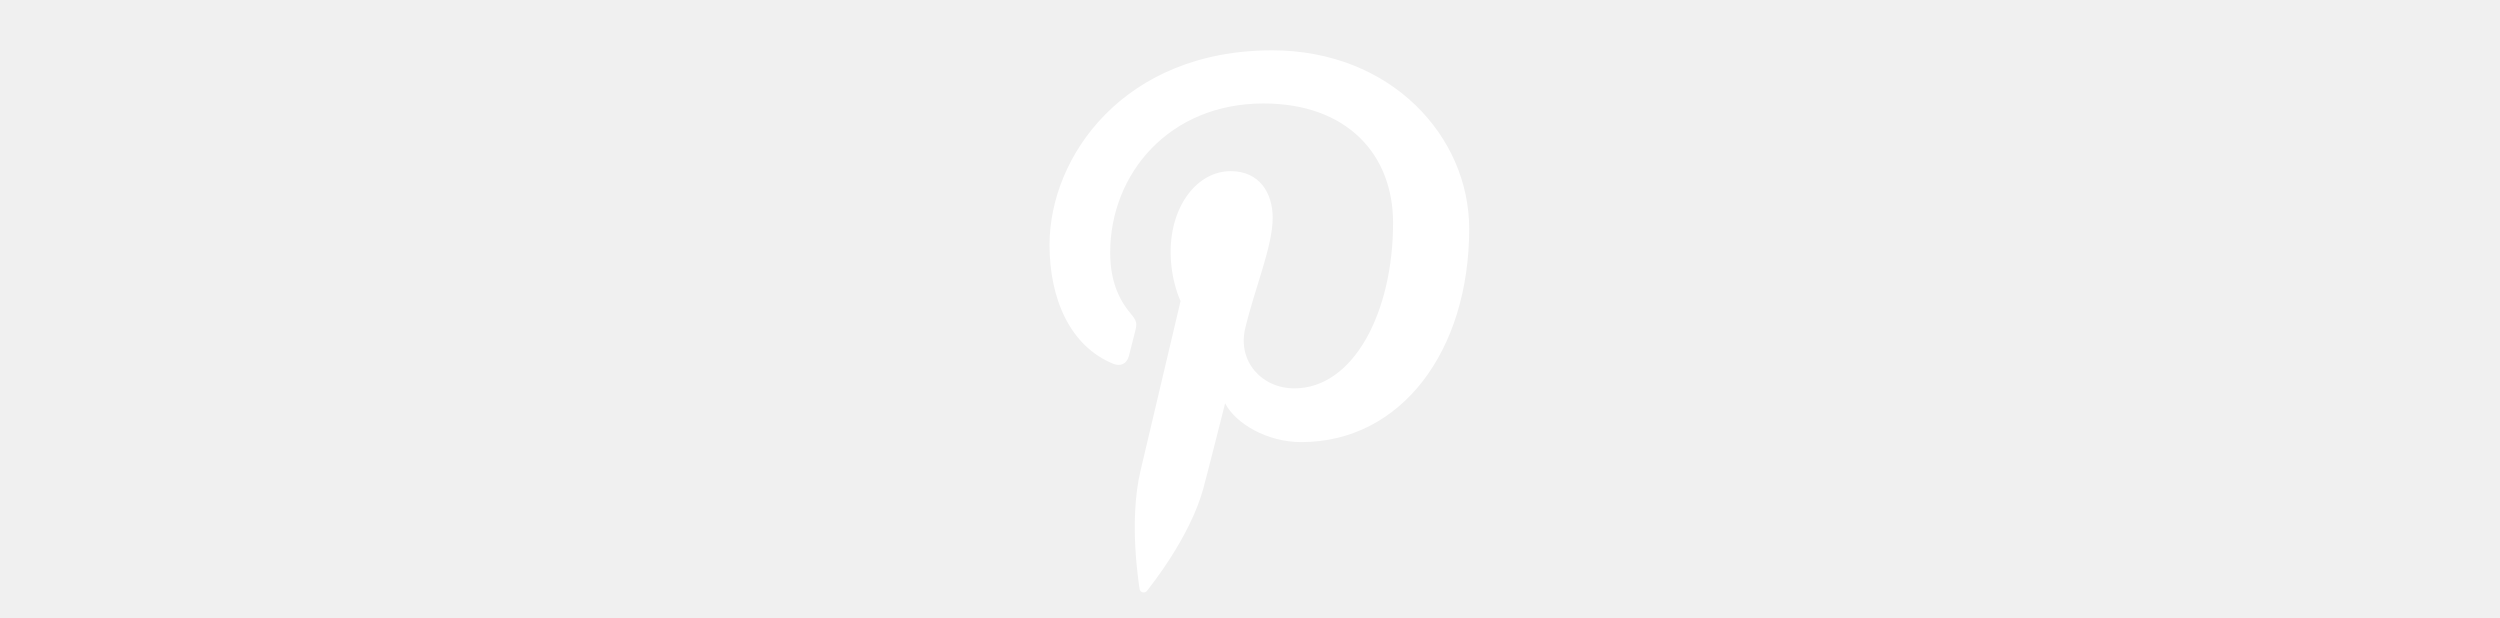
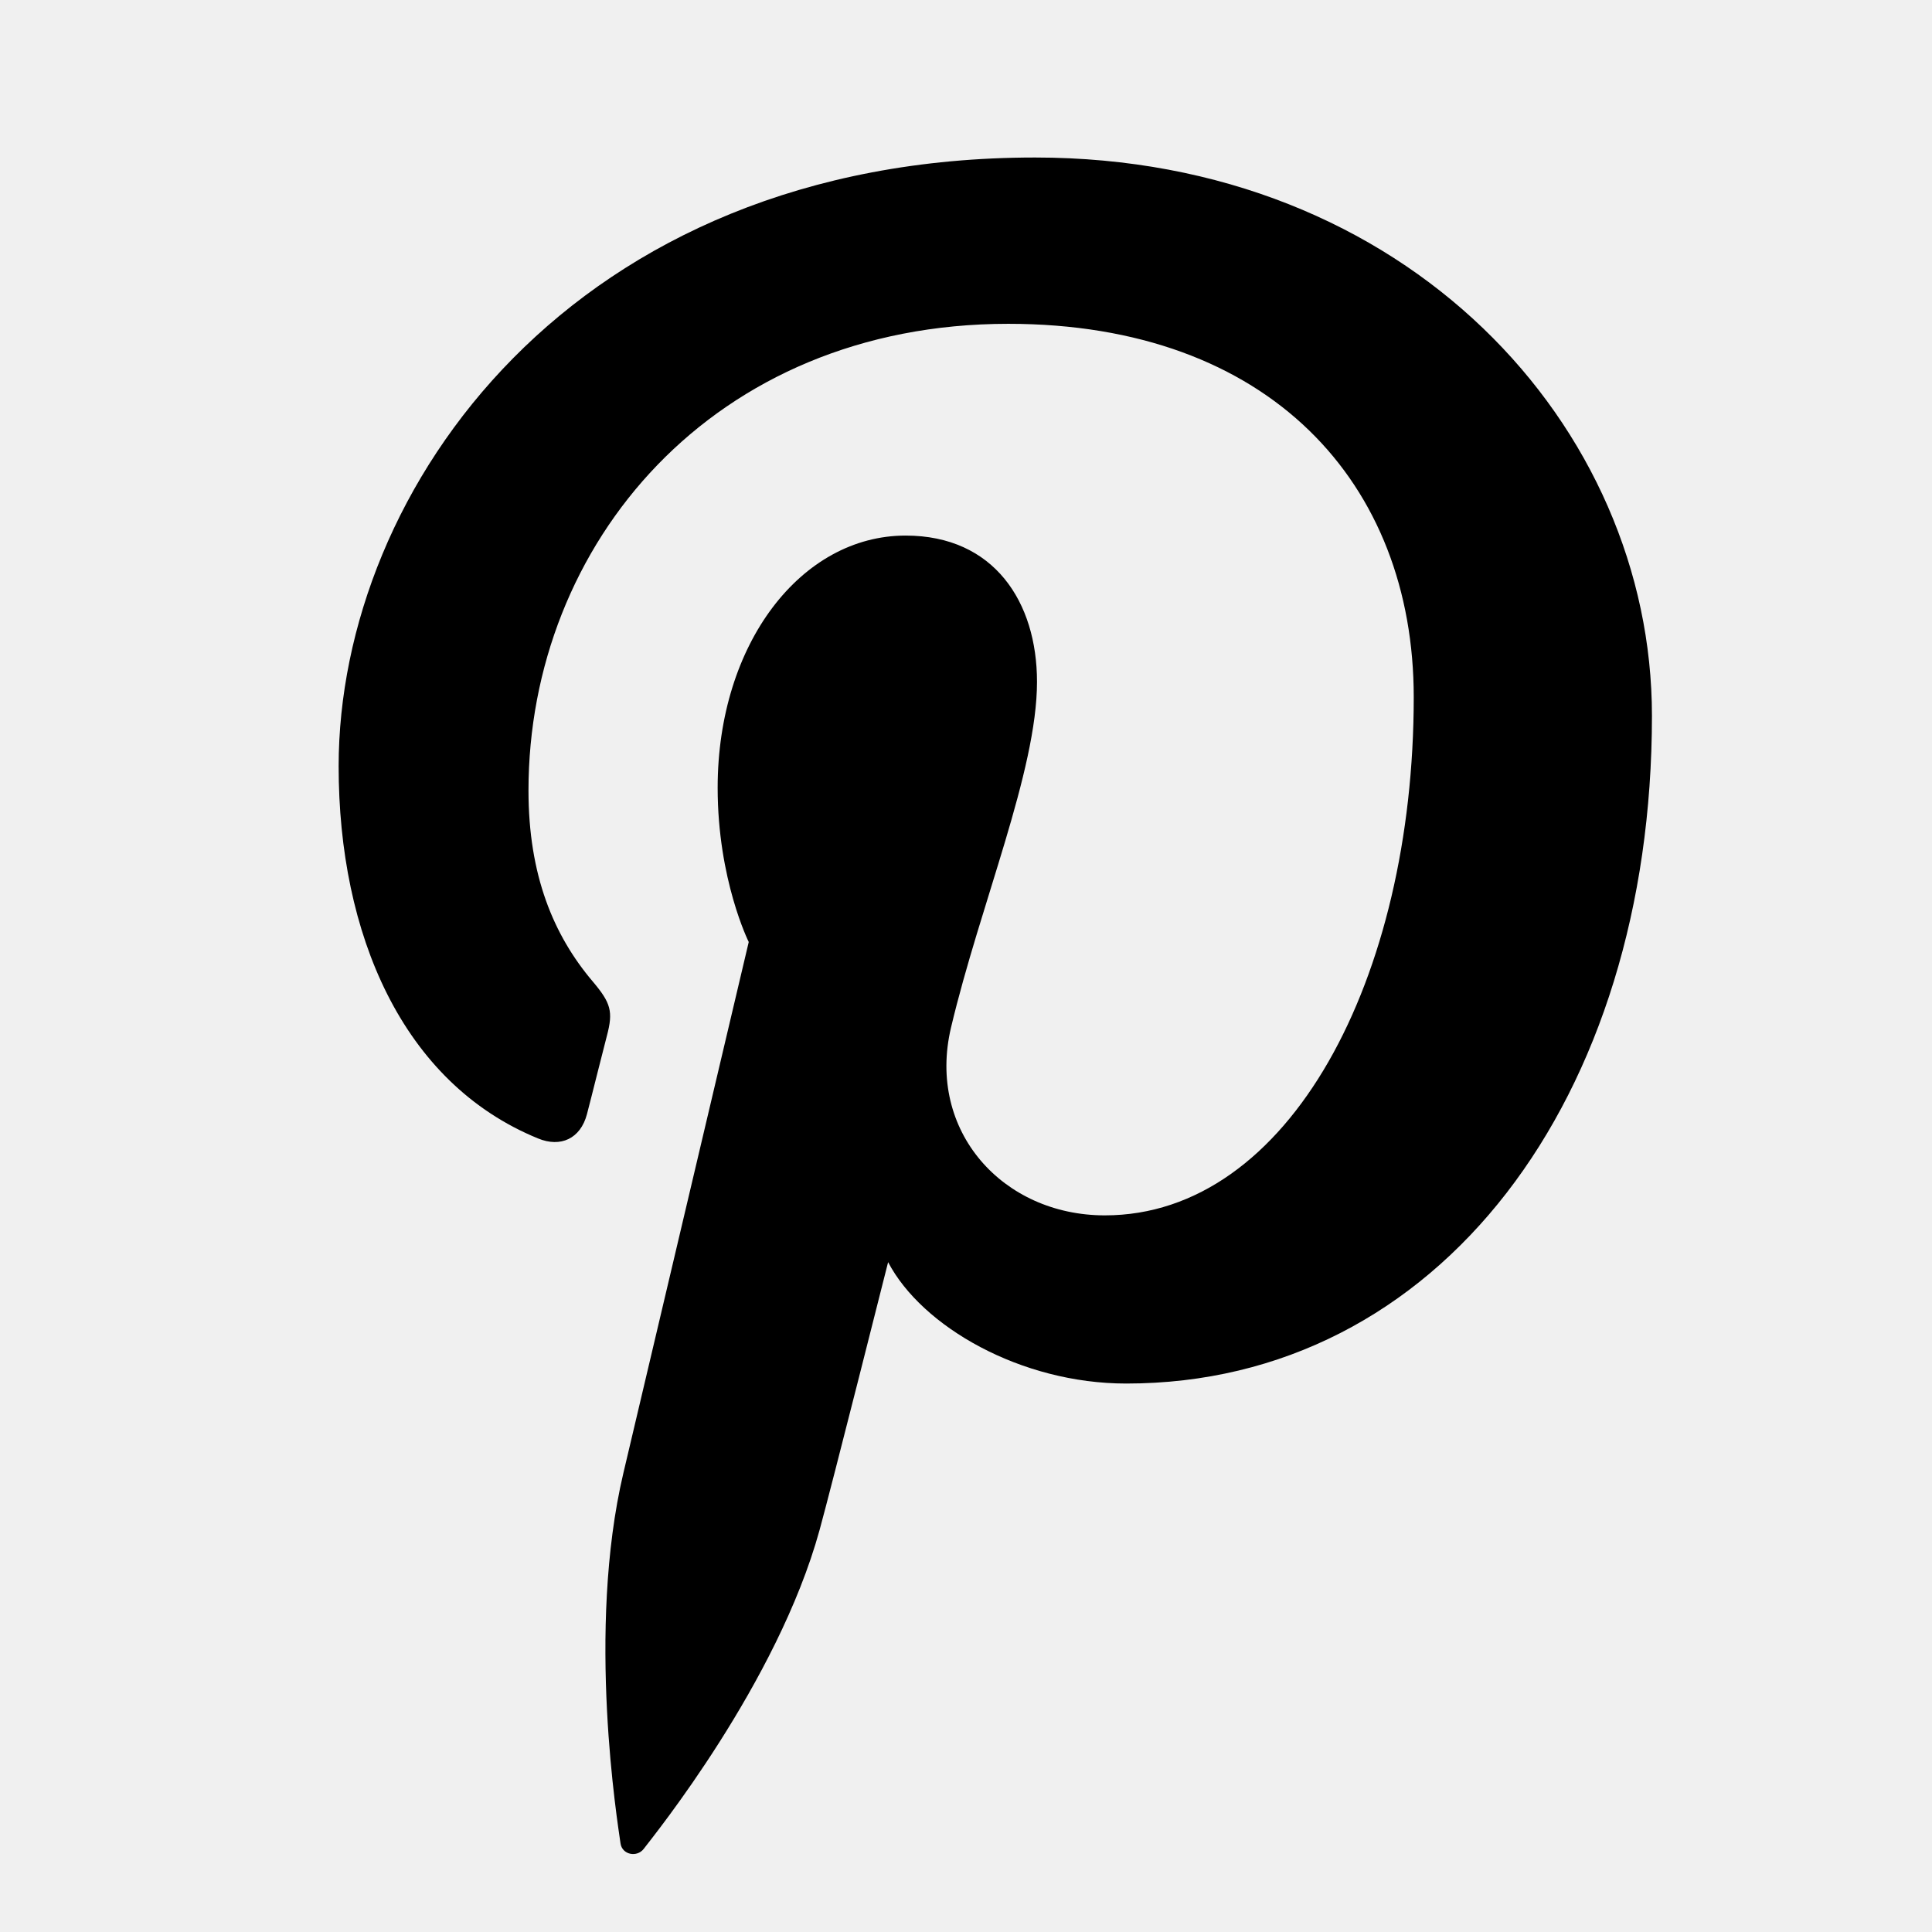
- <svg xmlns="http://www.w3.org/2000/svg" enable-background="new 0 0 56.693 56.693" height="14px" id="Layer_1" version="1.1" viewBox="0 0 56.693 56.693" width="56.693px" xml:space="preserve">
-   <path d="M30.374,4.622c-13.586,0-20.437,9.74-20.437,17.864c0,4.918,1.862,9.293,5.855,10.922c0.655,0.27,1.242,0.01,1.432-0.715  c0.132-0.5,0.445-1.766,0.584-2.295c0.191-0.717,0.117-0.967-0.412-1.594c-1.151-1.357-1.888-3.115-1.888-5.607  c0-7.226,5.407-13.695,14.079-13.695c7.679,0,11.898,4.692,11.898,10.957c0,8.246-3.649,15.205-9.065,15.205  c-2.992,0-5.23-2.473-4.514-5.508c0.859-3.623,2.524-7.531,2.524-10.148c0-2.34-1.257-4.292-3.856-4.292  c-3.058,0-5.515,3.164-5.515,7.401c0,2.699,0.912,4.525,0.912,4.525s-3.129,13.26-3.678,15.582  c-1.092,4.625-0.164,10.293-0.085,10.865c0.046,0.34,0.482,0.422,0.68,0.166c0.281-0.369,3.925-4.865,5.162-9.359  c0.351-1.271,2.011-7.859,2.011-7.859c0.994,1.896,3.898,3.562,6.986,3.562c9.191,0,15.428-8.379,15.428-19.595  C48.476,12.521,41.292,4.622,30.374,4.622z" fill="#fff" />
+ <svg xmlns="http://www.w3.org/2000/svg" height="56.693" viewBox="0 0 56.693 56.693" width="56.693">
+   <path d="M30.374 4.622c-13.586 0-20.437 9.74-20.437 17.864 0 4.918 1.862 9.293 5.855 10.922.655.27 1.242.01 1.432-.715.132-.5.445-1.766.584-2.295.191-.717.117-.967-.412-1.594-1.151-1.357-1.888-3.115-1.888-5.607 0-7.226 5.407-13.695 14.079-13.695 7.679 0 11.898 4.692 11.898 10.957 0 8.246-3.649 15.205-9.065 15.205-2.992 0-5.23-2.473-4.514-5.508.859-3.623 2.524-7.531 2.524-10.148 0-2.34-1.257-4.292-3.856-4.292-3.058 0-5.515 3.164-5.515 7.401 0 2.699.912 4.525.912 4.525l-3.678 15.582c-1.092 4.625-.164 10.293-.085 10.865.046.34.482.422.68.166.281-.369 3.925-4.865 5.162-9.359.351-1.271 2.011-7.859 2.011-7.859.994 1.896 3.898 3.562 6.986 3.562 9.191 0 15.428-8.379 15.428-19.595.001-8.483-7.183-16.382-18.101-16.382z" />
</svg>
